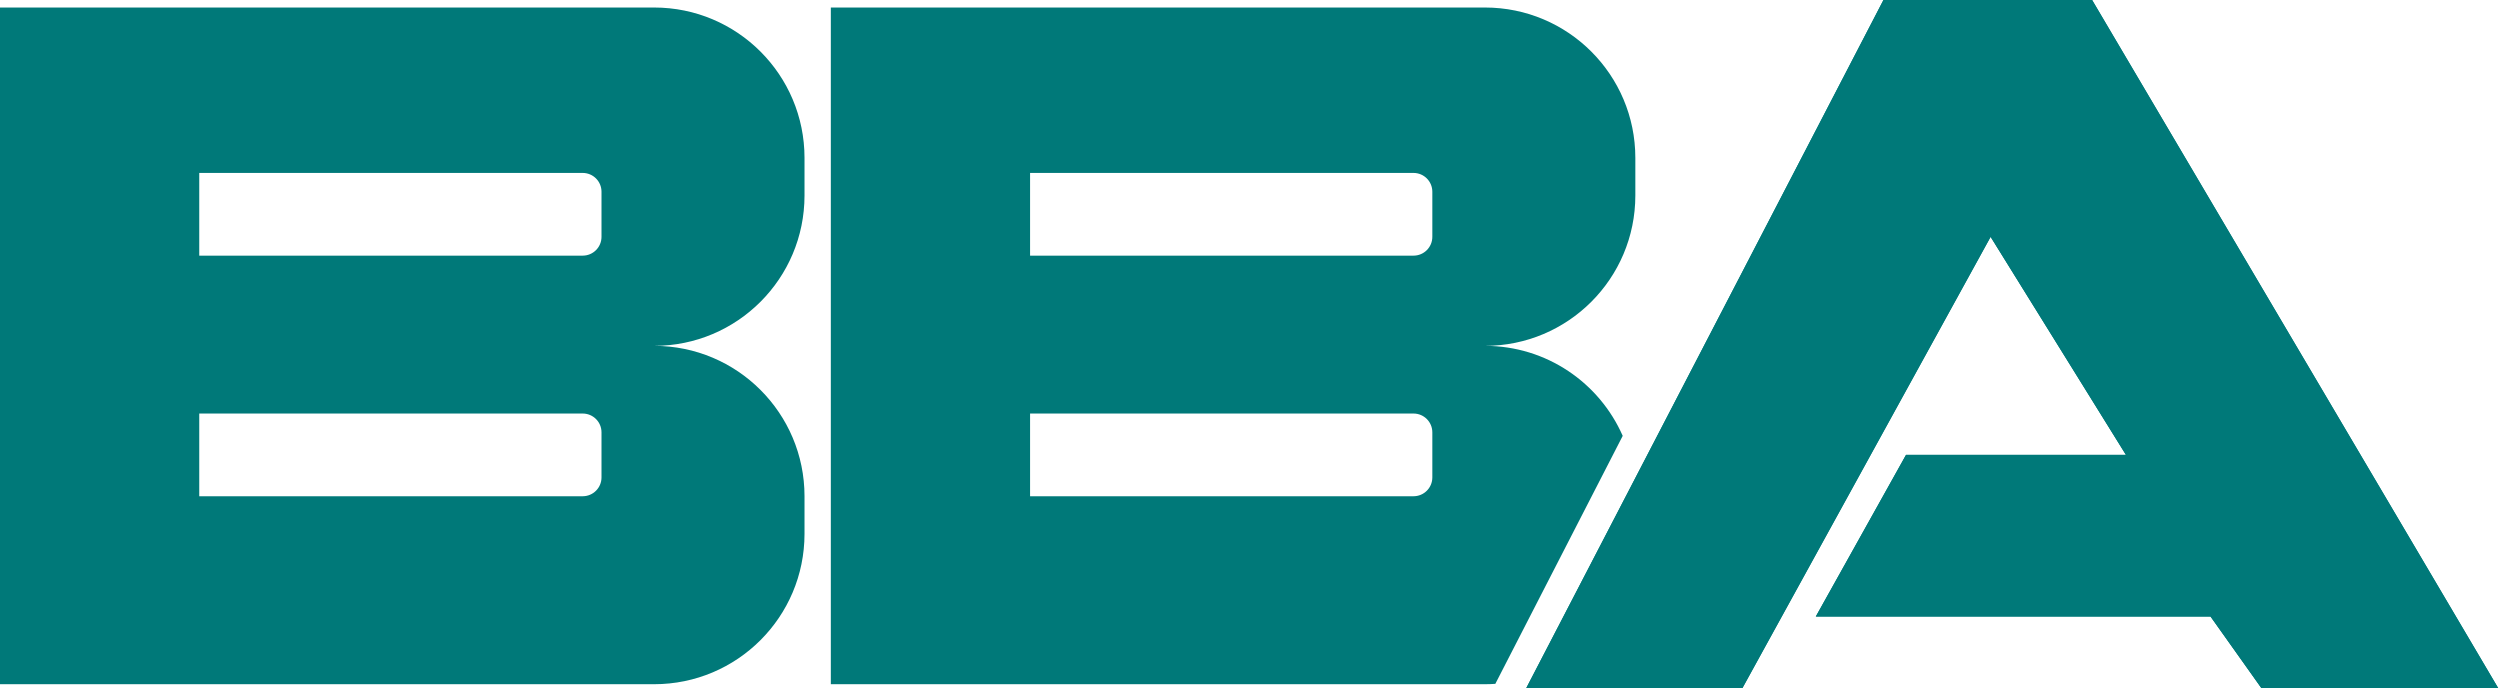
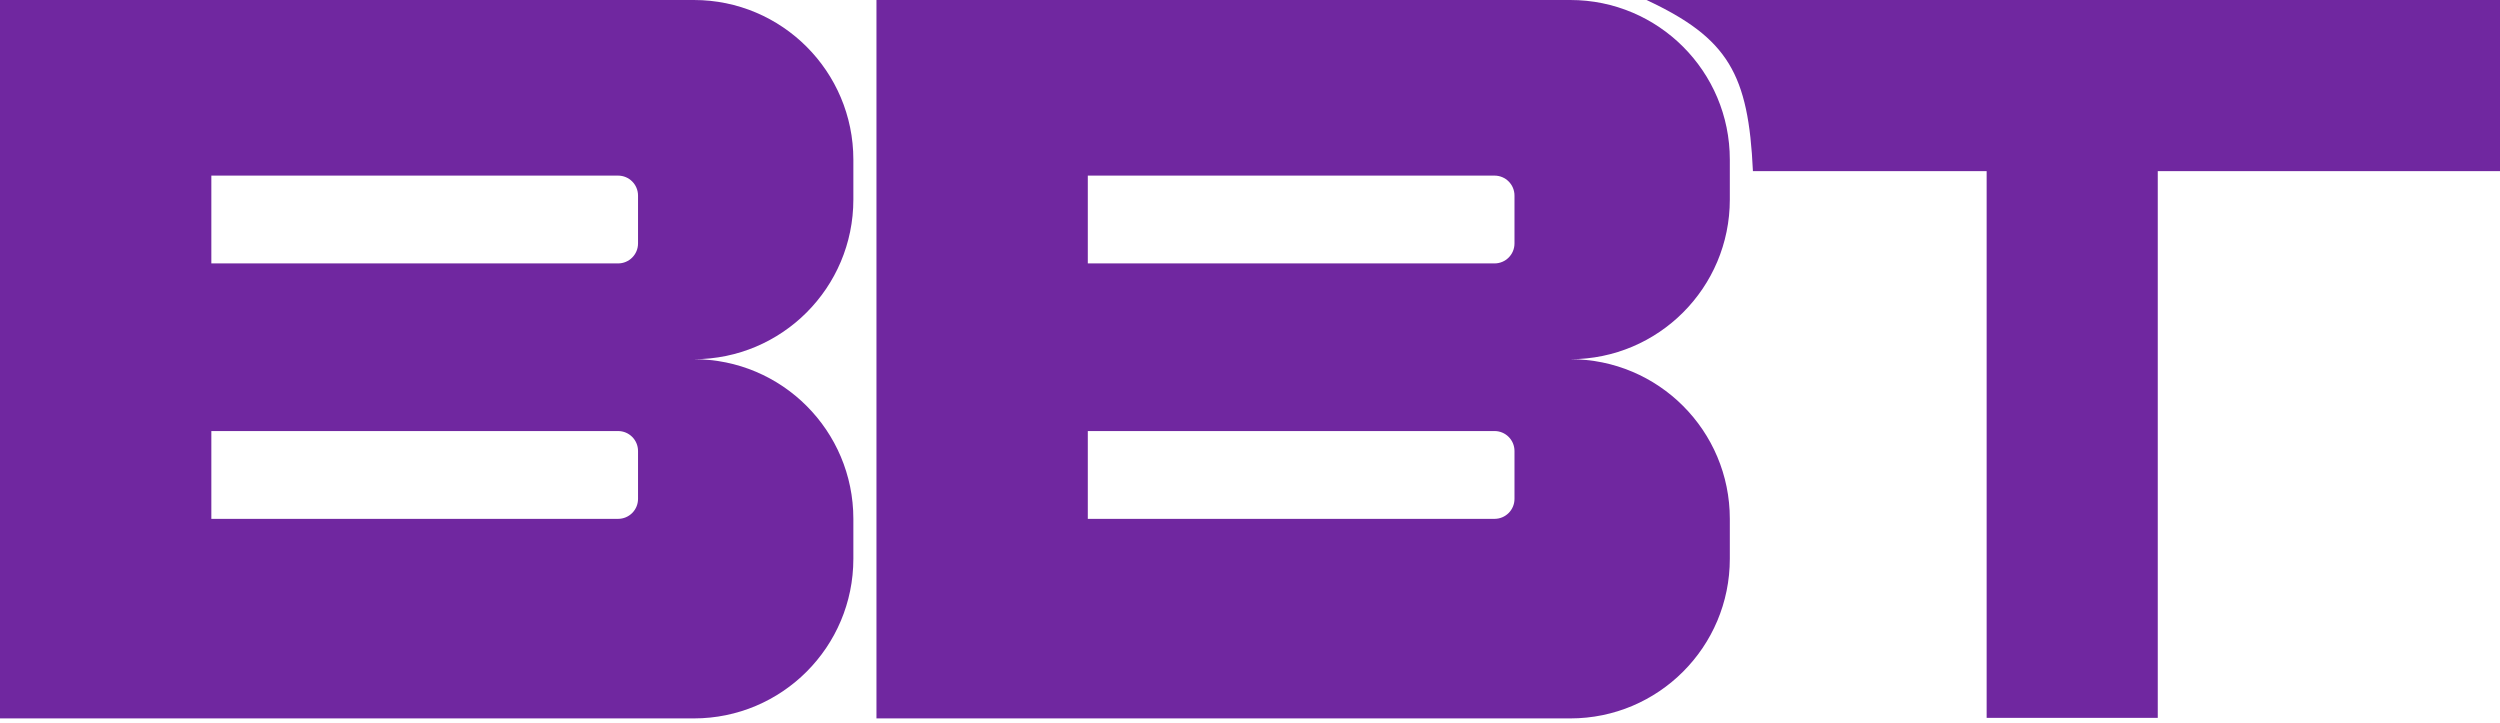
- <svg xmlns="http://www.w3.org/2000/svg" width="665" height="183" viewBox="0 0 665 183" fill="none">
-   <path d="M501 0H556.5L664.5 183H601.5L588 164H483L507 121H565.5L529.5 63L463.5 183H406L501 0Z" fill="#007979" />
-   <path d="M501 0H556.5L664.5 183H601.5L588 164H483L507 121H565.5L529.5 63L463.5 183H406L501 0Z" fill="#007979" />
-   <path d="M174 2C196.091 2 214 19.909 214 42V52C214 74.091 196.091 92 174 92C196.091 92 214 109.909 214 132V142C214 164.091 196.091 182 174 182H0V2H174ZM53 110V132H155C157.761 132 160 129.761 160 127V115C160 112.239 157.761 110 155 110H53ZM53 46V68H155C157.761 68 160 65.761 160 63V51C160 48.239 157.761 46 155 46H53Z" fill-rule="evenodd" clip-rule="evenodd" fill="#007979" />
-   <path d="M395 2C417.091 2 435 19.909 435 42V52C435 74.091 417.091 92 395 92C411.378 92 425.454 101.844 431.641 115.938L397.756 181.903C396.845 181.965 395.926 182 395 182H221V2H395ZM274 132H376C378.761 132 381 129.761 381 127V115C381 112.239 378.761 110 376 110H274V132ZM274 68H376C378.761 68 381 65.761 381 63V51C381 48.239 378.761 46 376 46H274V68Z" fill-rule="evenodd" clip-rule="evenodd" fill="#007979" />
+ <svg xmlns="http://www.w3.org/2000/svg" width="599" height="173" viewBox="0 0 599 173" fill="none">
+   <path d="M166.247 0C187.354 0 204.465 17.126 204.465 38.251V47.814C204.465 68.94 187.354 86.066 166.247 86.066C187.354 86.066 204.465 103.191 204.465 124.317V133.88C204.465 155.005 187.354 172.131 166.247 172.131H0V0H166.247ZM50.638 103.279V124.317H148.094C150.732 124.317 152.871 122.176 152.871 119.536V108.06C152.871 105.419 150.732 103.279 148.094 103.279H50.638ZM50.638 42.077V63.115H148.094C150.732 63.115 152.871 60.974 152.871 58.333V46.858C152.871 44.217 150.732 42.077 148.094 42.077H50.638Z" fill-rule="evenodd" clip-rule="evenodd" fill="#7027A0" />
+   <path d="M376.247 0C397.354 0 414.465 17.126 414.465 38.251V47.814C414.465 68.94 397.354 86.066 376.247 86.066C397.354 86.066 414.465 103.191 414.465 124.317V133.88C414.465 155.005 397.354 172.131 376.247 172.131H210V0H376.247ZM260.638 103.279V124.317H358.094C360.732 124.317 362.871 122.176 362.871 119.536V108.06C362.871 105.419 360.732 103.279 358.094 103.279H260.638ZM260.638 42.077V63.115H358.094C360.732 63.115 362.871 60.974 362.871 58.333V46.858C362.871 44.217 360.732 42.077 358.094 42.077H260.638Z" fill-rule="evenodd" clip-rule="evenodd" fill="#7027A0" />
+   <path d="M394.5 0H599V41H420C418.932 17.797 414.122 9.158 394.5 0Z" fill="#7027A0" />
+   <rect x="476" y="172" width="172" height="41" transform="rotate(-90 476 172)" fill="#7027A0" />
</svg>
